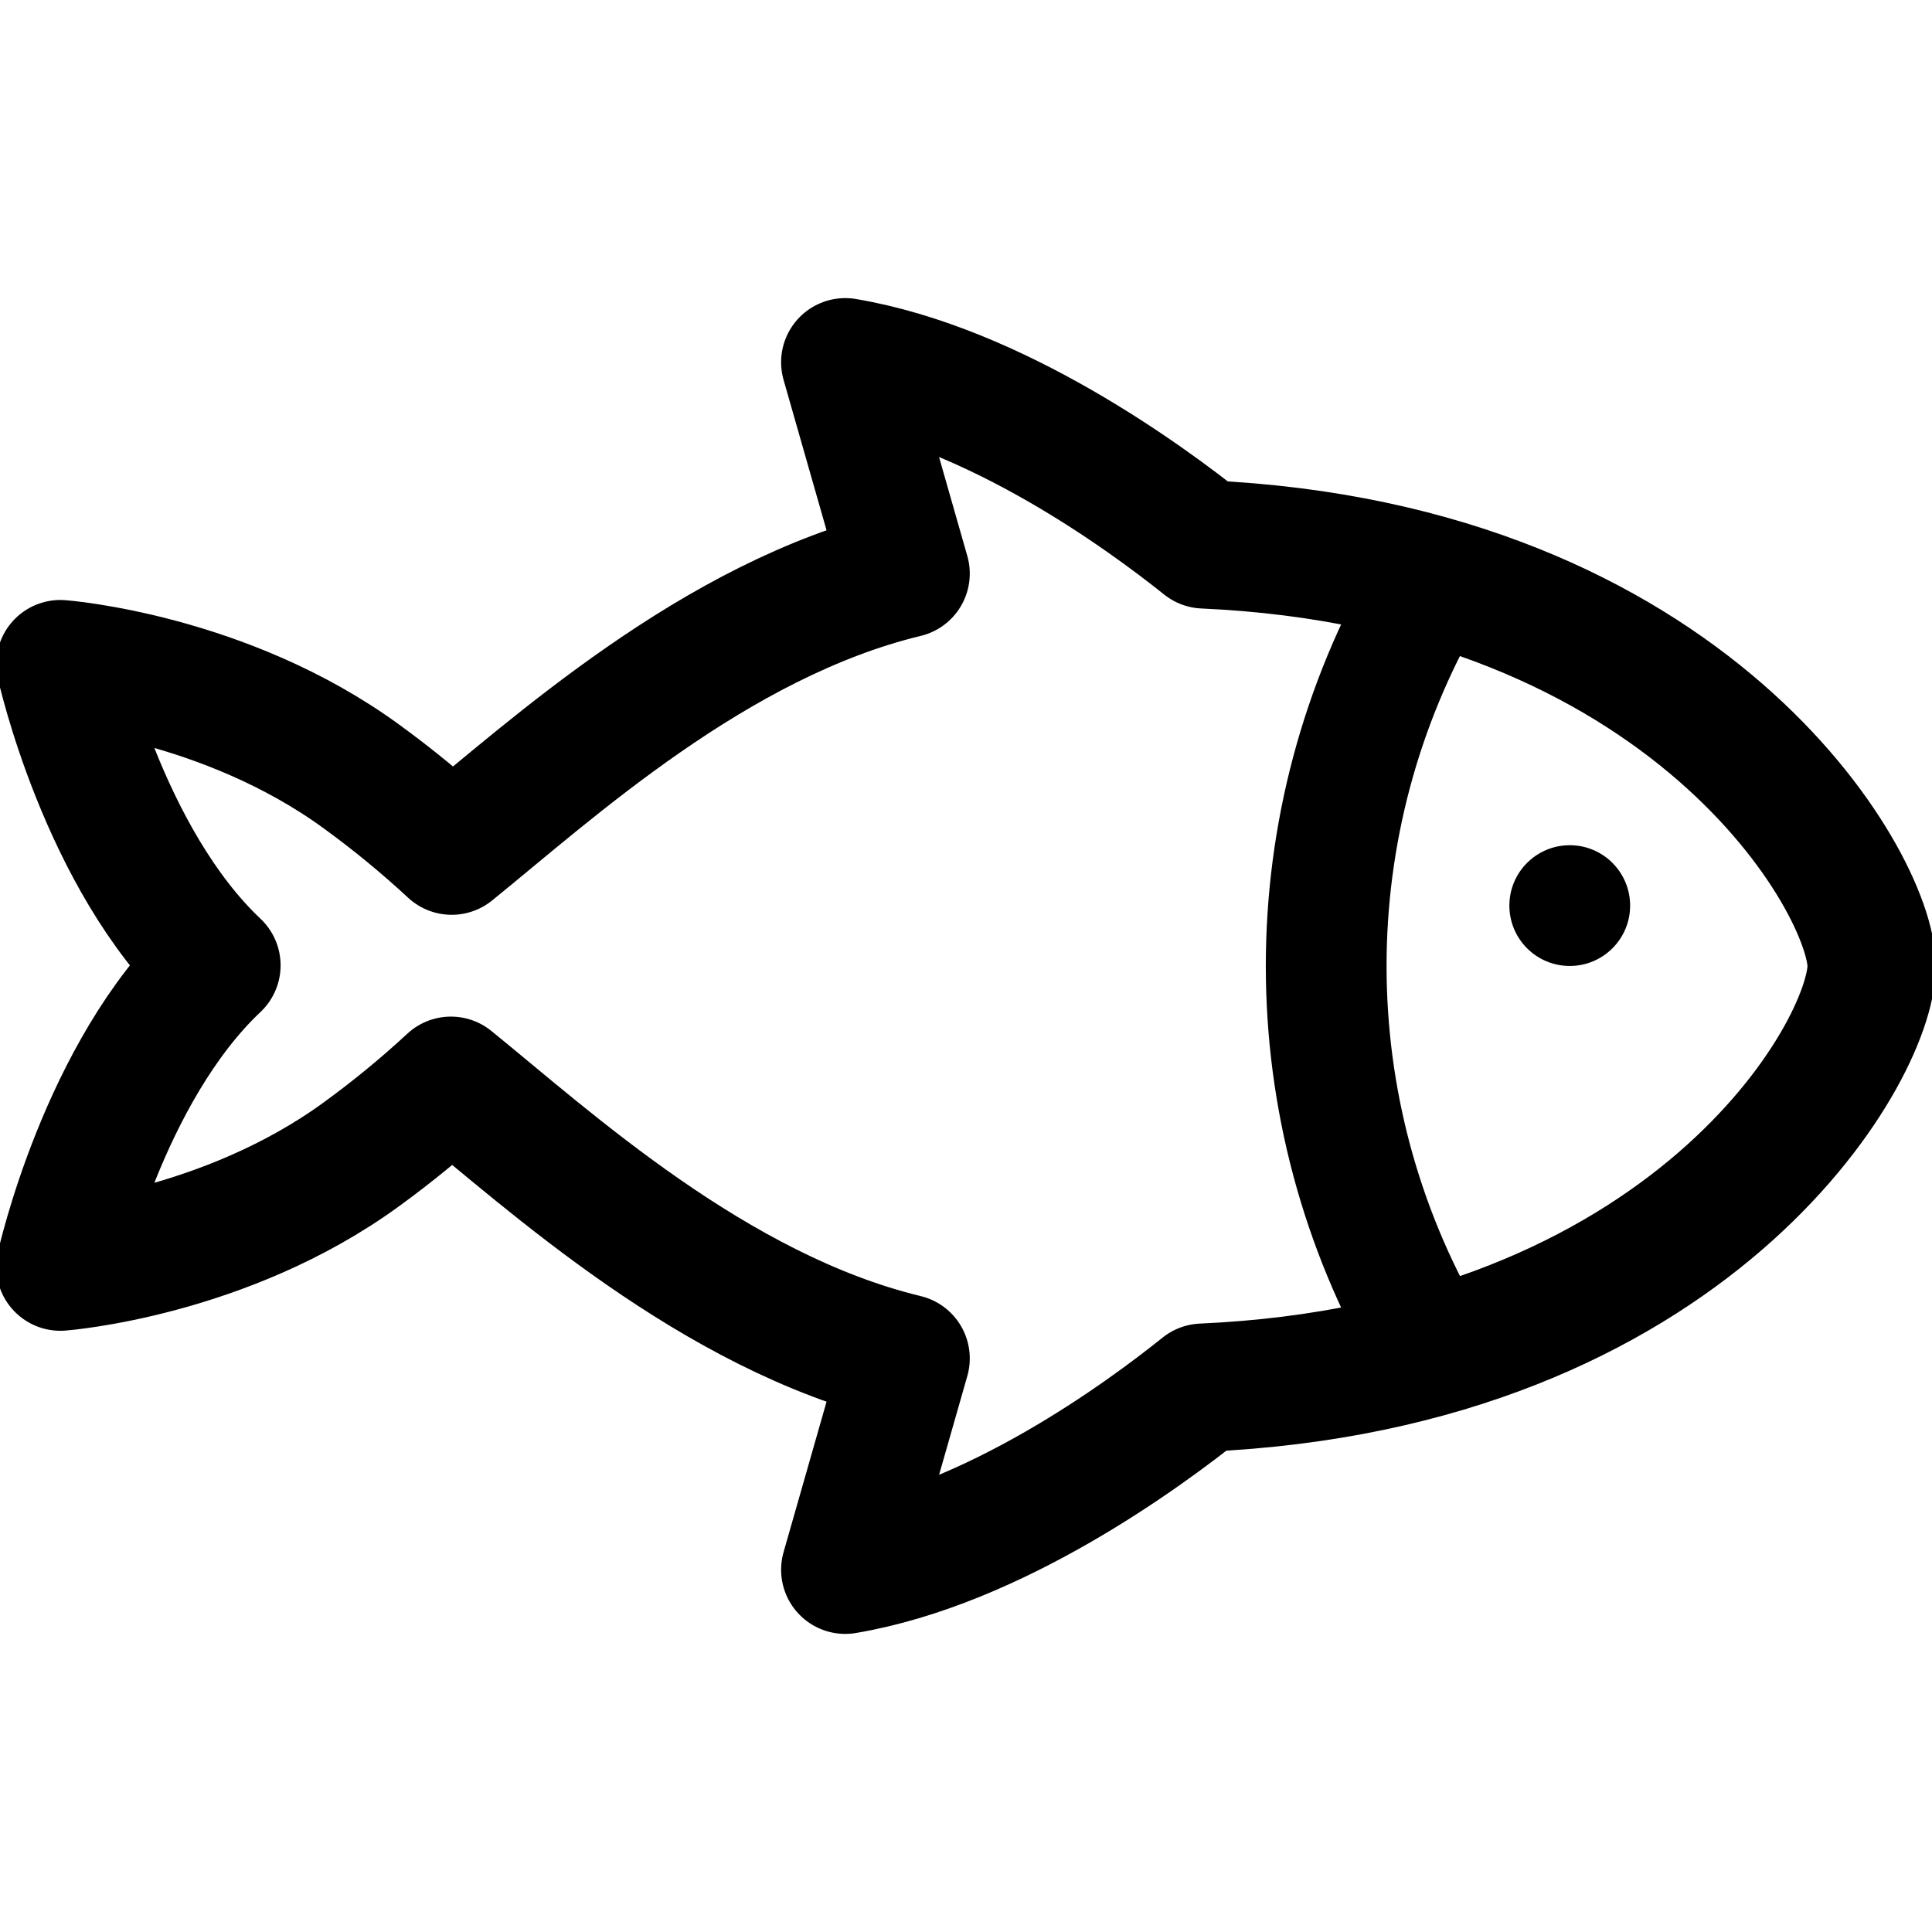
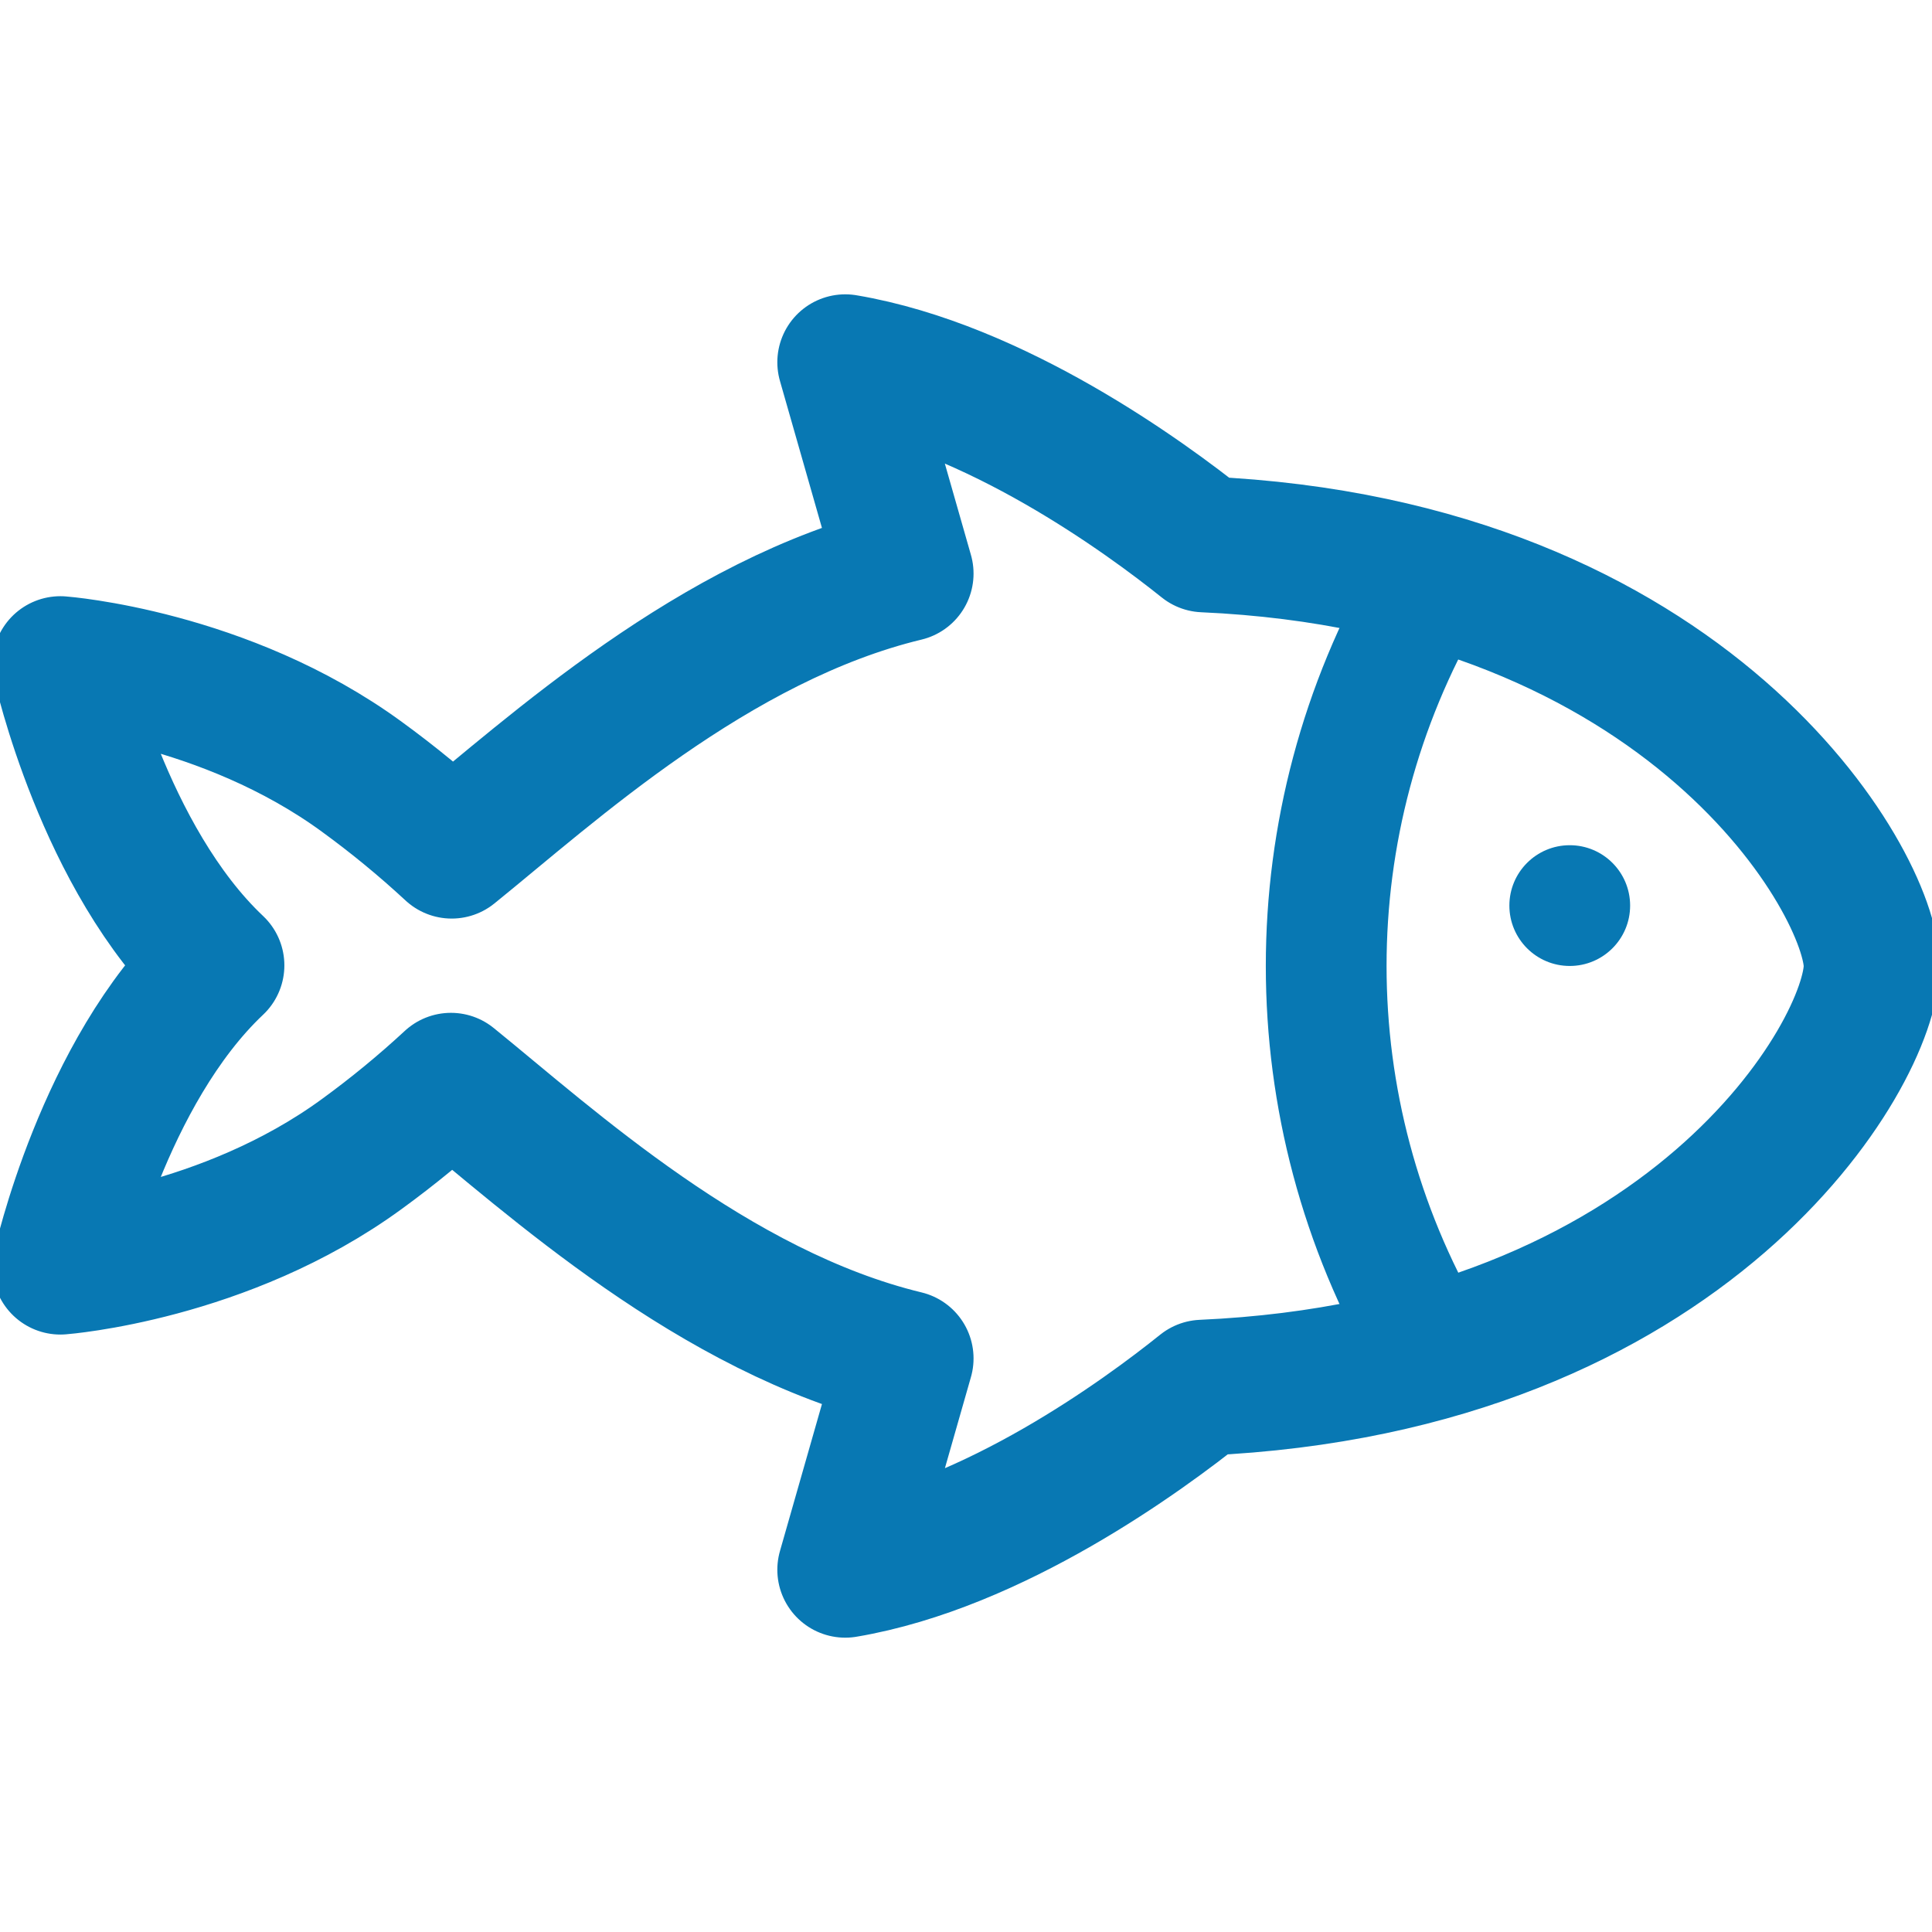
- <svg xmlns="http://www.w3.org/2000/svg" width="800px" height="800px" viewBox="0 0 512 512">
-   <path fill="none" stroke="#000000" stroke-width="34" stroke-linejoin="round" d="M240,152c-50.71,12.21-94.15,52.31-120.3,73.43a261.14,261.14,0,0,0-23.81-19.58C59.53,179.29,16,176,16,176s11.37,51.53,41.36,79.83C27.37,284.14,16,335.67,16,335.67s43.53-3.29,79.89-29.85a259.18,259.18,0,0,0,23.61-19.41C145.6,307.55,189.24,347.75,240,360l-16,56c39.43-6.67,78.86-35.51,94.72-48.25C448,362,496,279,496,256c0-22-48-106-176.89-111.73C303.52,131.78,263.76,102.72,224,96Z" />
+ <svg xmlns="http://www.w3.org/2000/svg" width="800px" height="800px" viewBox="0 0 512 512" fill="#0878B3">
+   <path fill="none" stroke="#0878B3" stroke-width="36" stroke-linejoin="round" d="M240,152c-50.71,12.21-94.15,52.31-120.3,73.43a261.14,261.14,0,0,0-23.81-19.58C59.53,179.29,16,176,16,176s11.37,51.53,41.36,79.83C27.37,284.14,16,335.67,16,335.67s43.53-3.29,79.89-29.85a259.18,259.18,0,0,0,23.61-19.41C145.6,307.55,189.24,347.75,240,360l-16,56c39.43-6.67,78.86-35.51,94.72-48.25C448,362,496,279,496,256c0-22-48-106-176.89-111.73C303.52,131.78,263.76,102.72,224,96Z" />
  <circle cx="416" cy="239.99" r="16" />
-   <path fill="none" stroke="#000000" stroke-width="32" stroke-linecap="round" stroke-miterlimit="20" d="M378.37,356a199.22,199.22,0,0,1,0-200" />
+   <path fill="none" stroke="#0878B3" stroke-width="32" stroke-linecap="round" stroke-miterlimit="20" d="M378.37,356a199.22,199.22,0,0,1,0-200" />
</svg>
